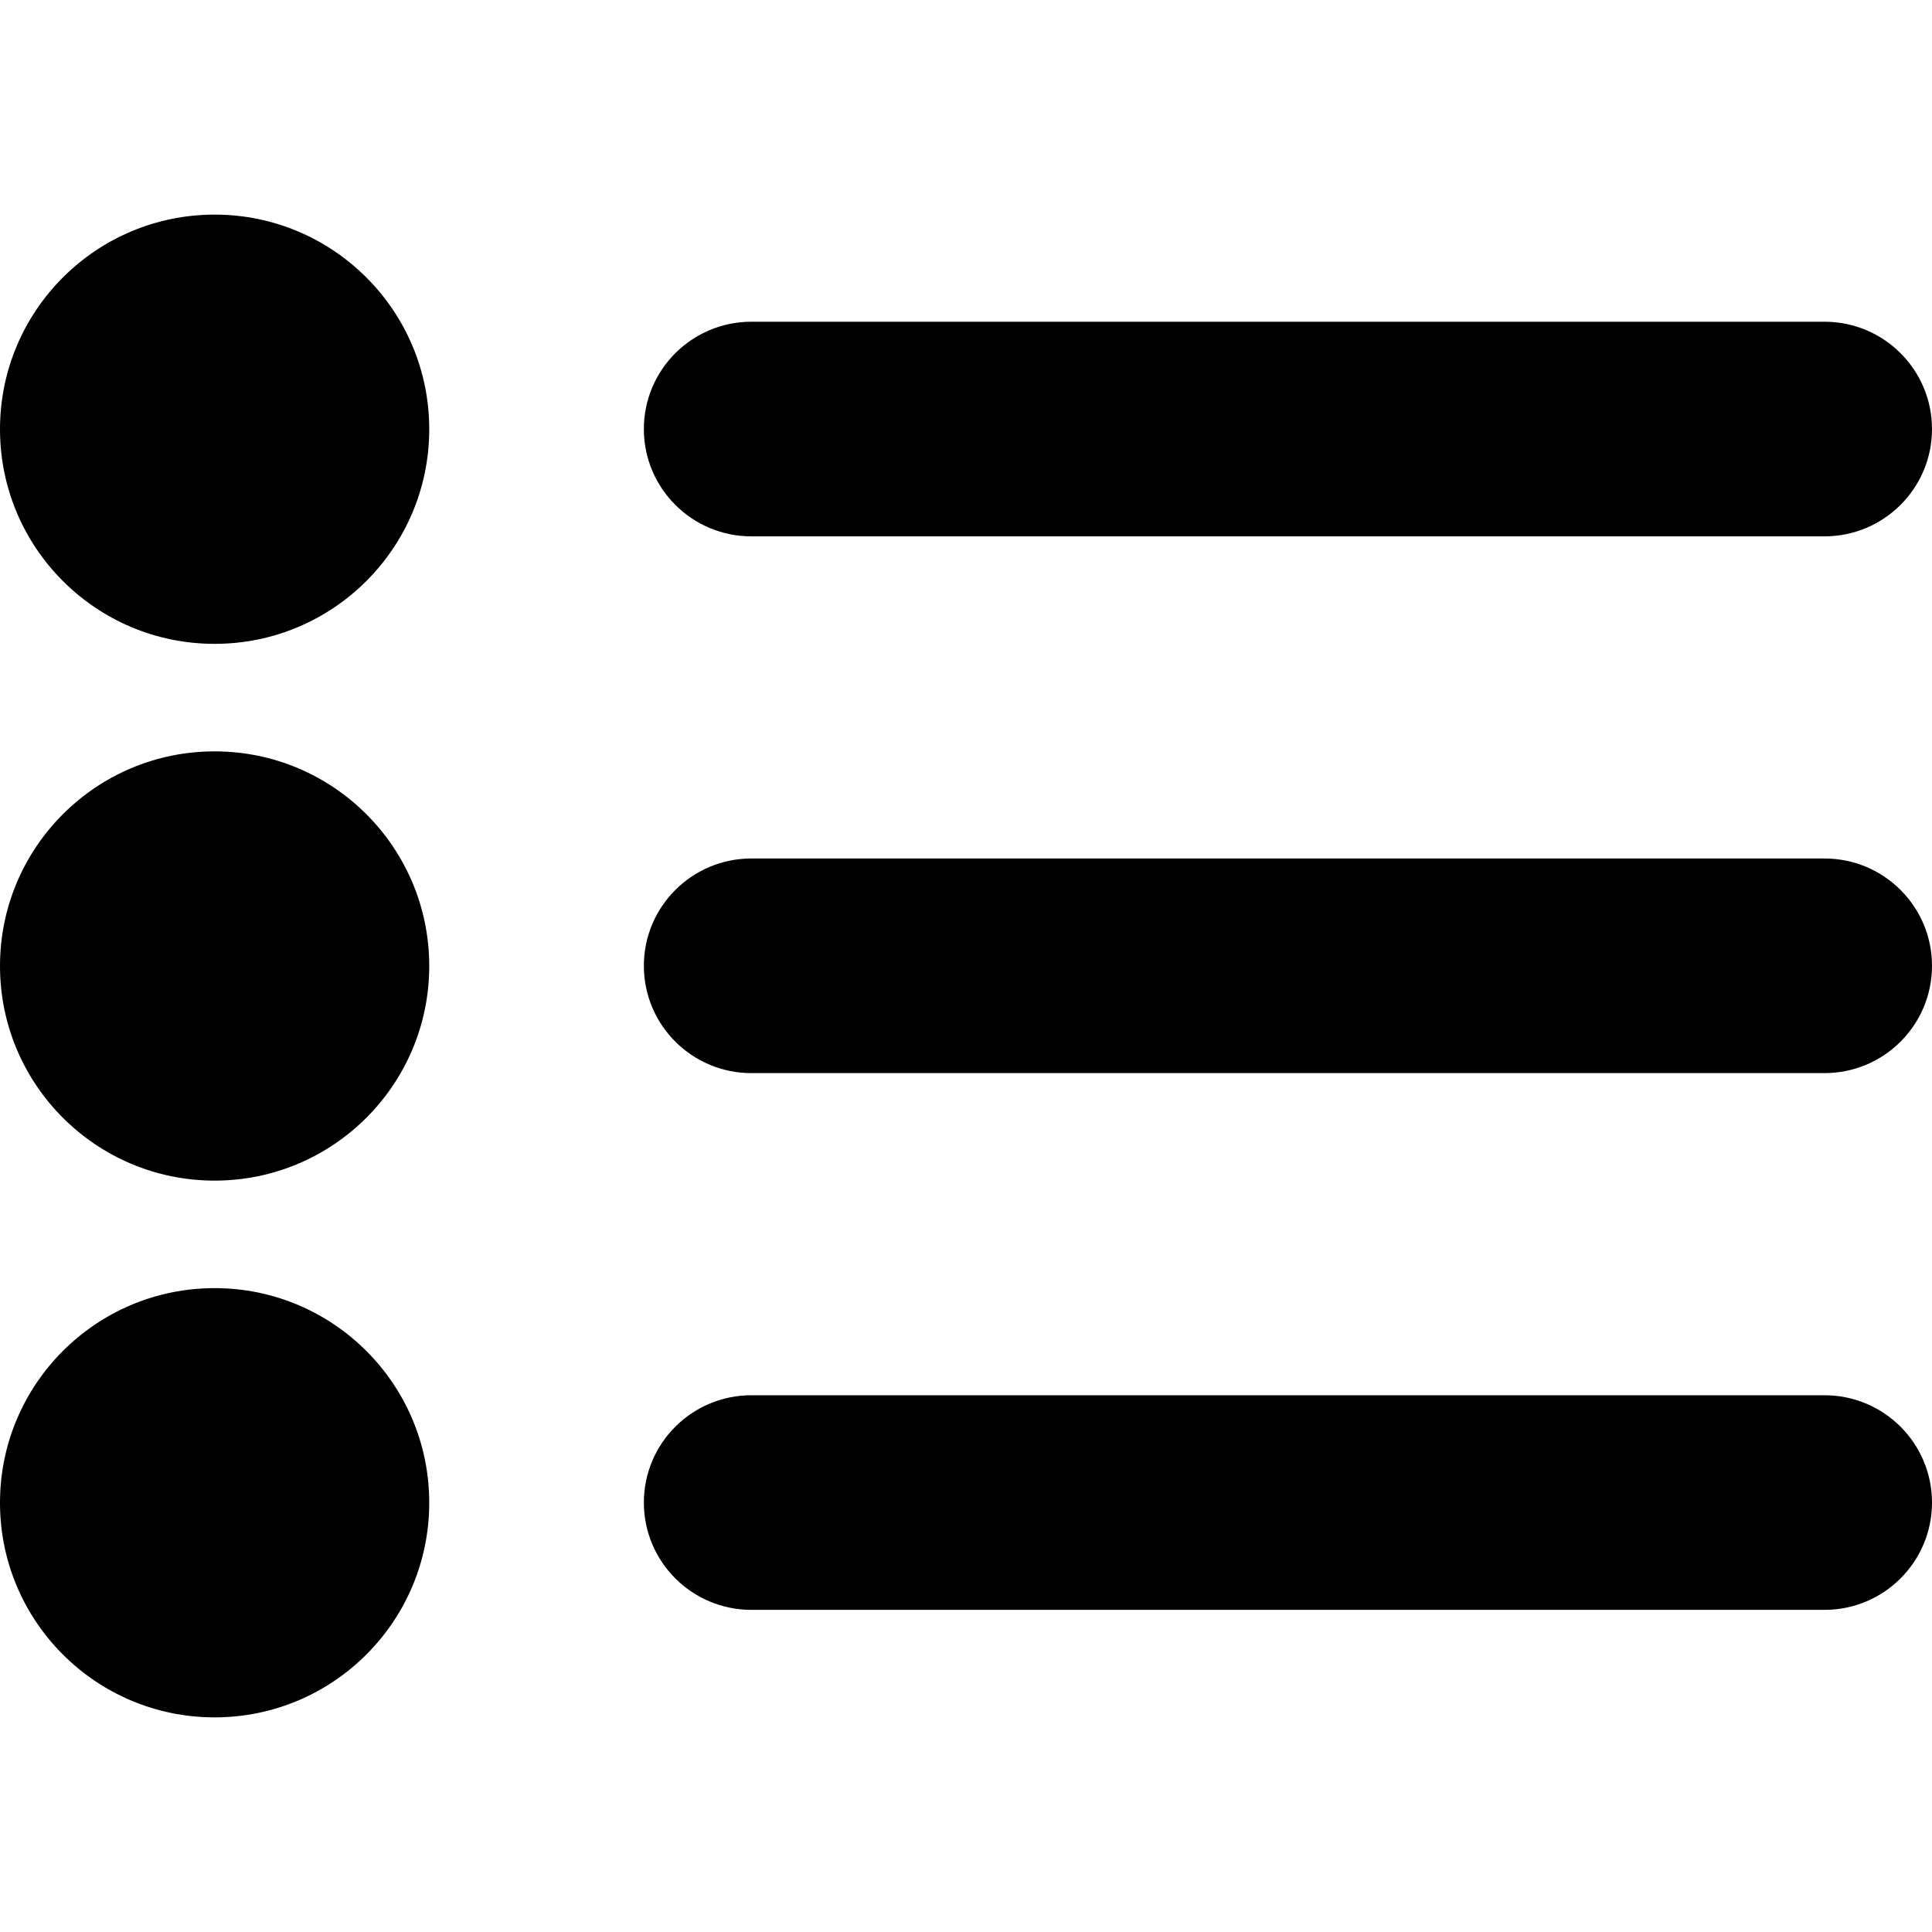
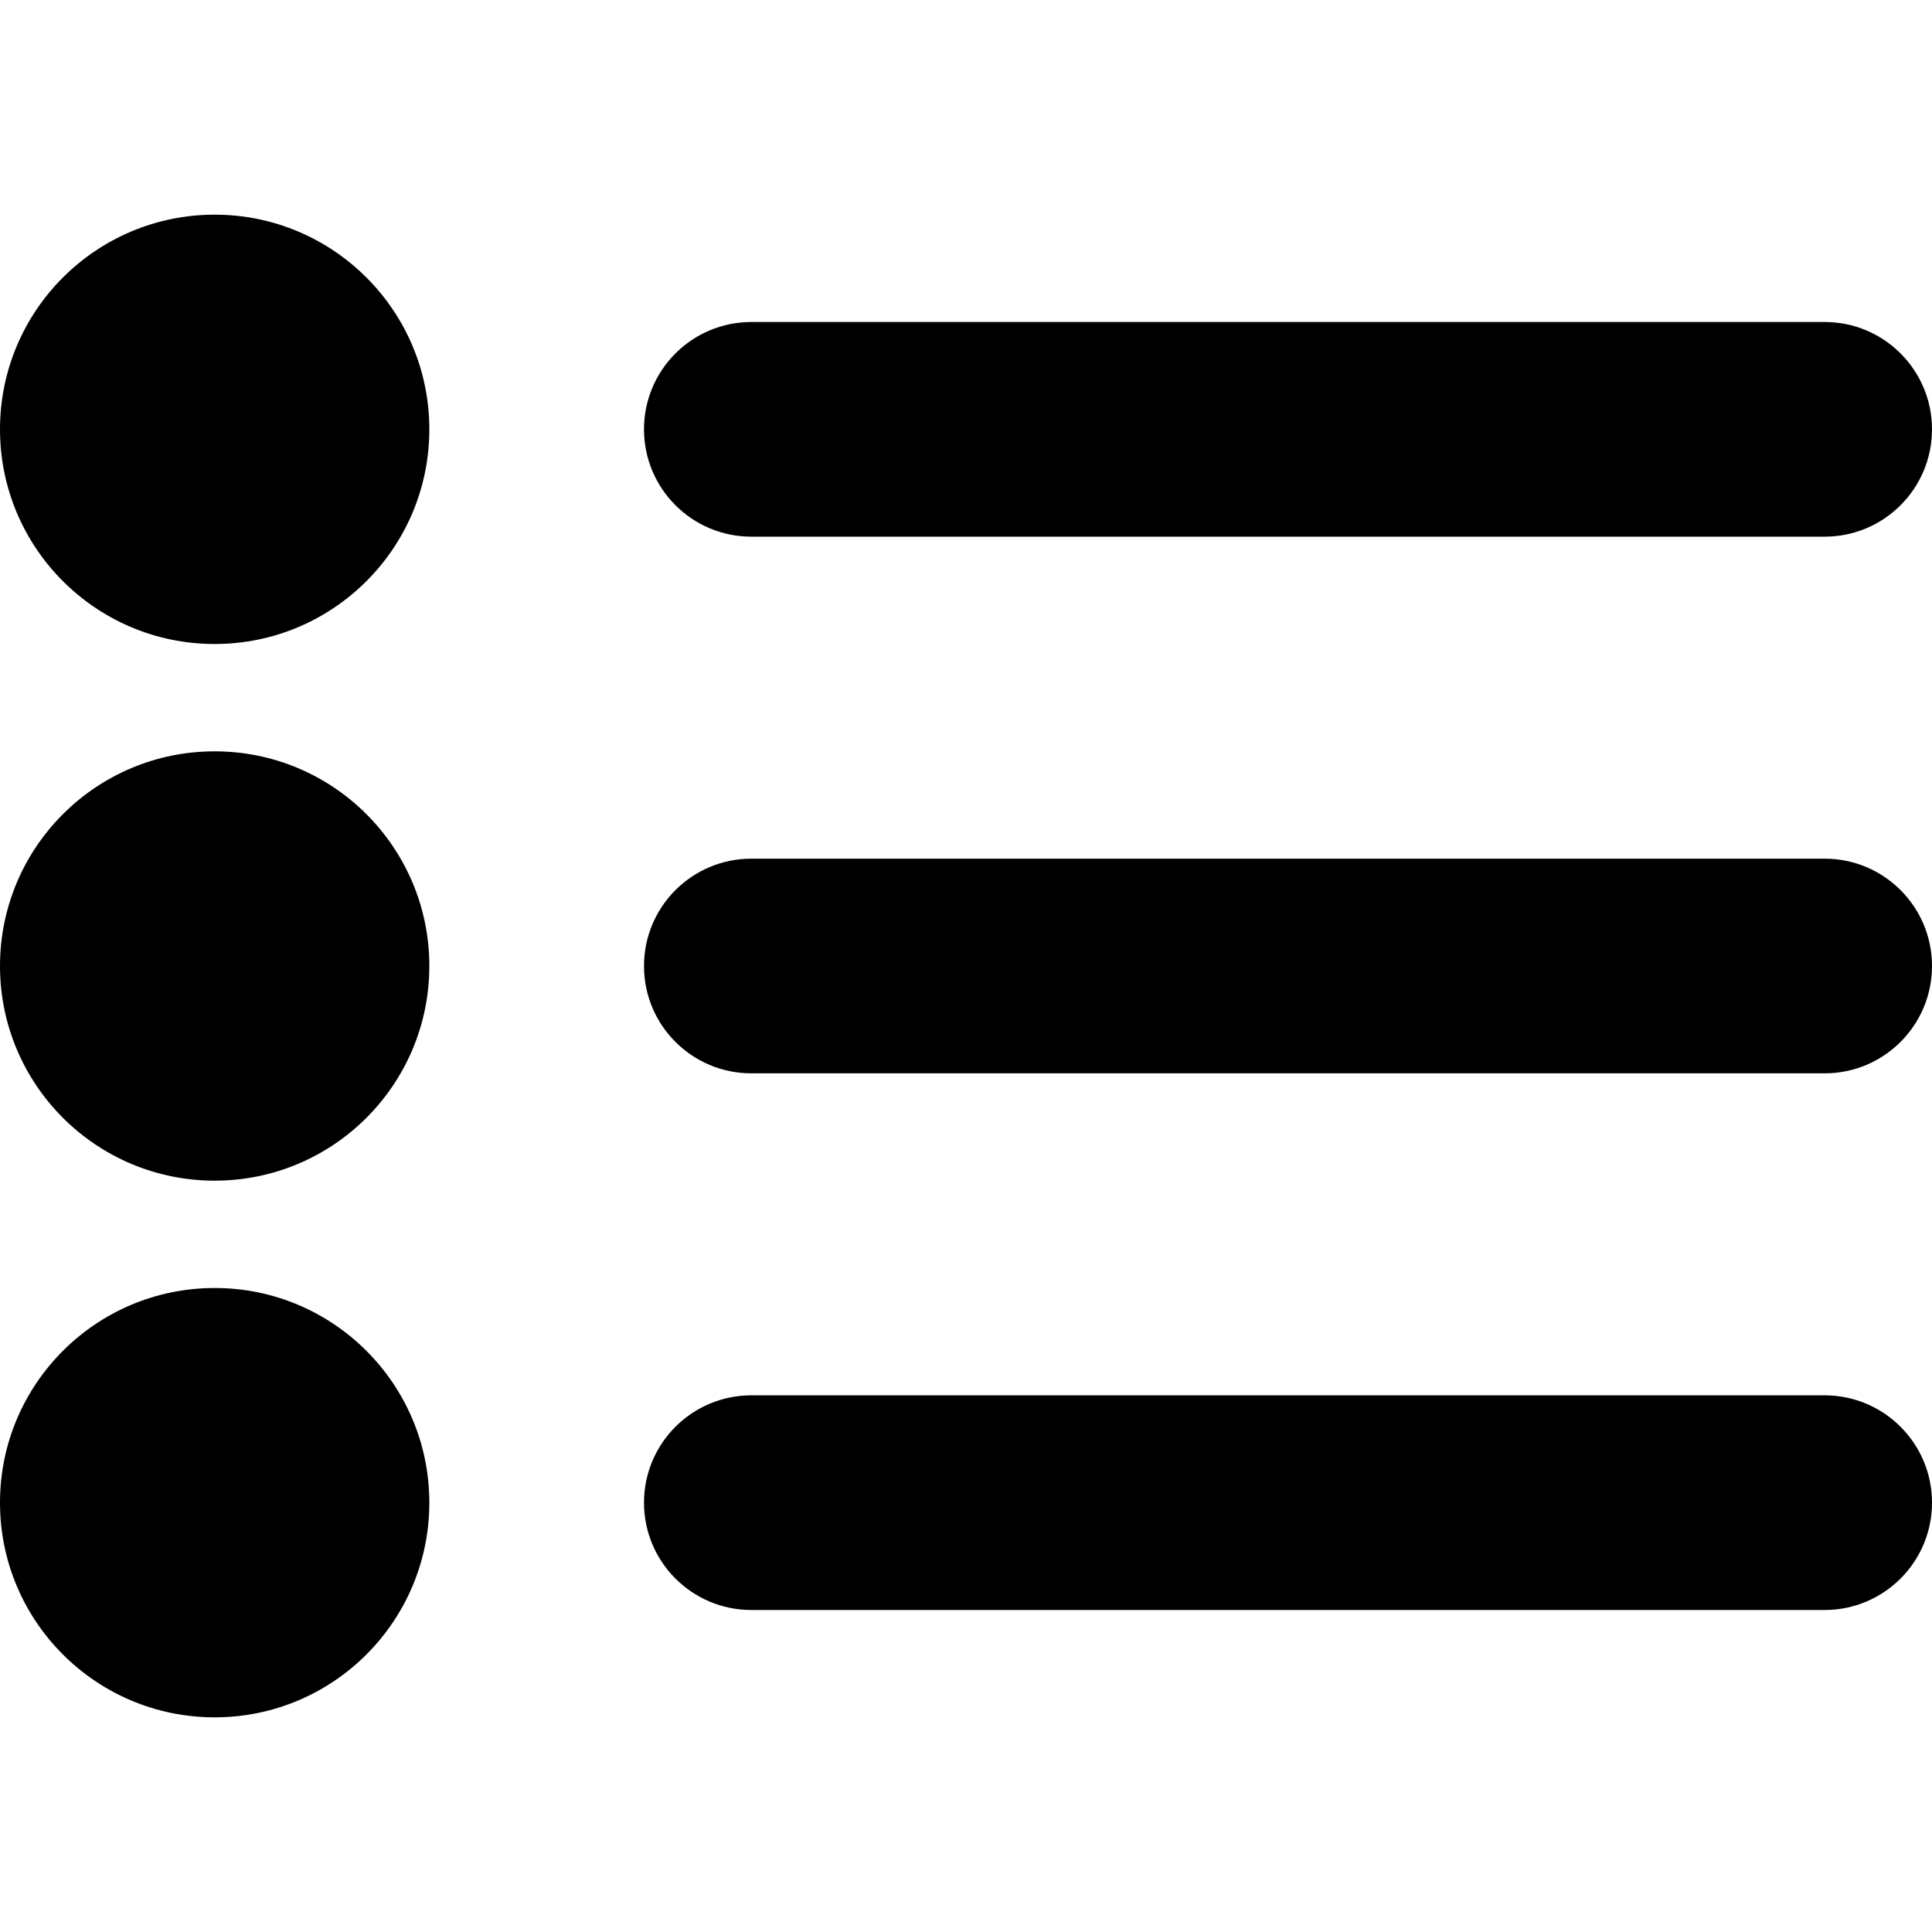
- <svg xmlns="http://www.w3.org/2000/svg" viewBox="0 0 4.762 4.762" height="18" width="18">
-   <g transform="translate(0 -292.238)">
-     <circle cy="294.619" cx=".529" style="marker:none" r=".529" />
-     <circle style="marker:none" cx=".529" cy="293.296" r=".529" />
-     <rect ry=".265" style="marker:none" width="3.175" height=".529" x="1.587" y="293.031" />
-     <circle cy="295.942" cx=".529" style="marker:none" r=".529" />
-     <rect y="294.354" x="1.587" height=".529" width="3.175" style="marker:none" ry=".265" />
-     <rect ry=".265" style="marker:none" width="3.175" height=".529" x="1.587" y="295.677" />
-   </g>
+ <svg xmlns="http://www.w3.org/2000/svg" height="18" width="18">
+   <circle cx="2" cy="9" r="2" />
+   <circle cy="4" cx="2" r="2" />
+   <rect y="3" x="6" height="2" width="12" ry="1" />
+   <circle cx="2" cy="14" r="2" />
+   <rect ry="1" width="12" height="2" x="6" y="8" />
+   <rect y="13" x="6" height="2" width="12" ry="1" />
</svg>
